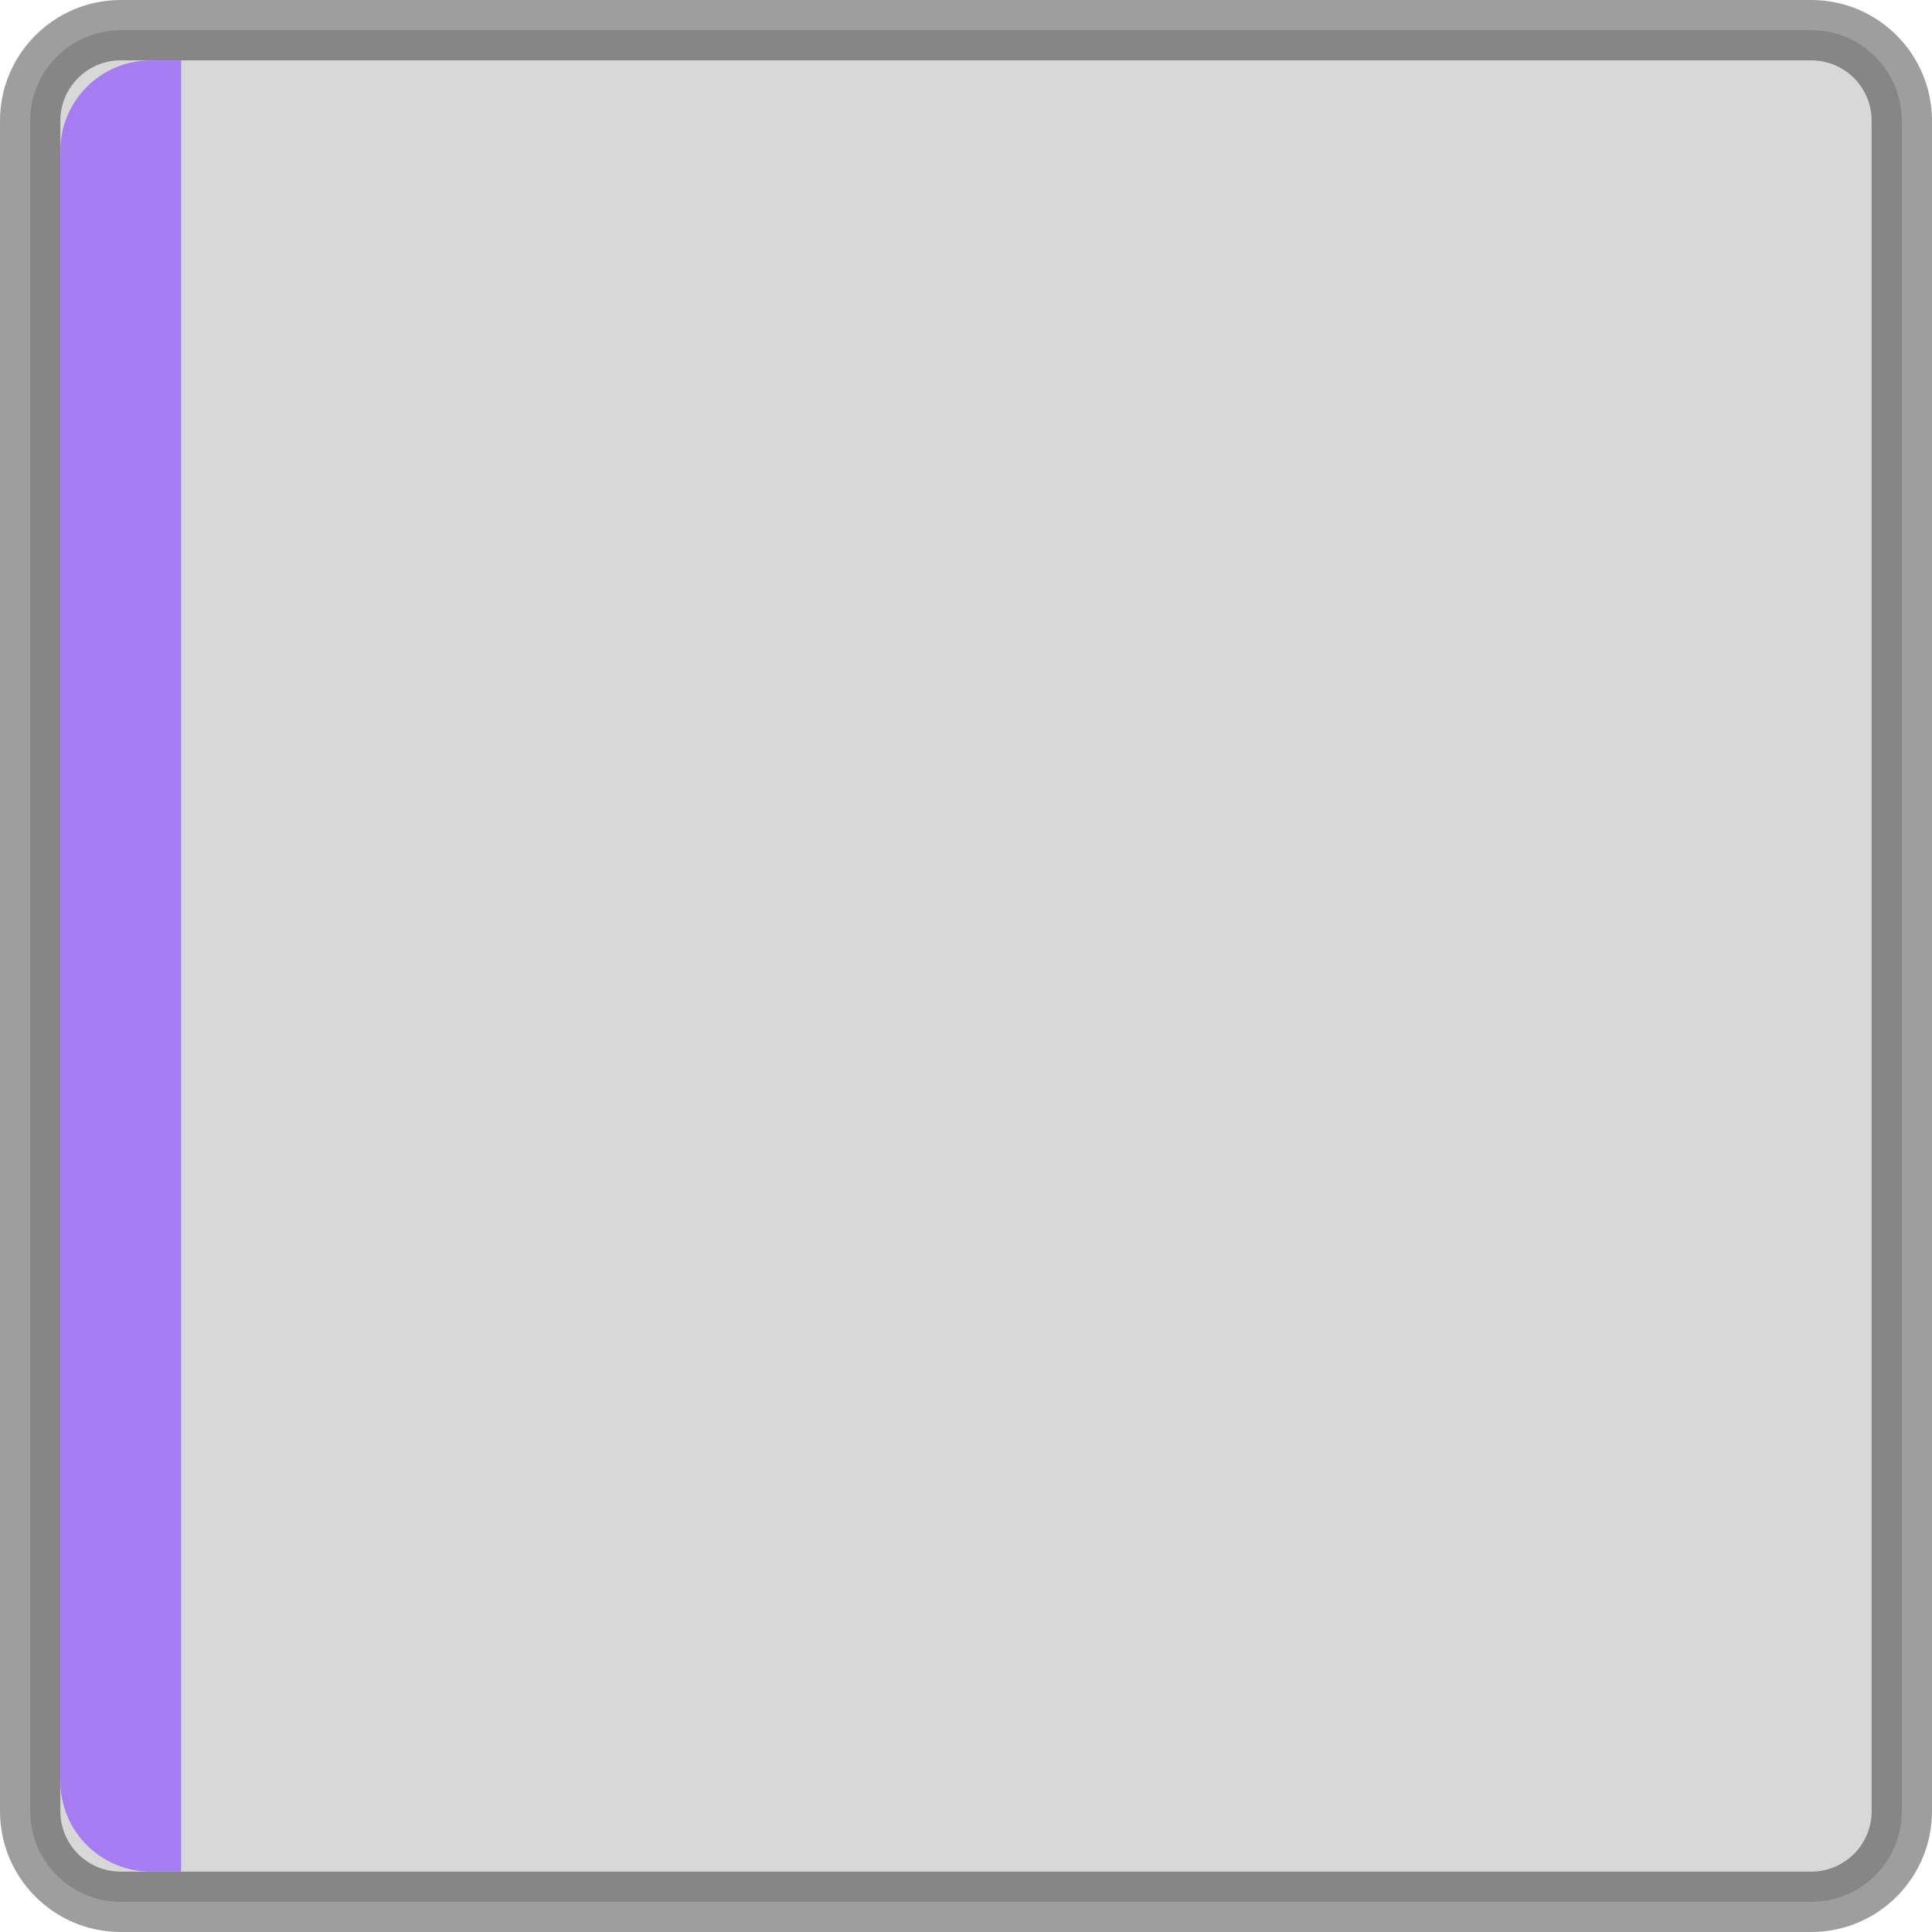
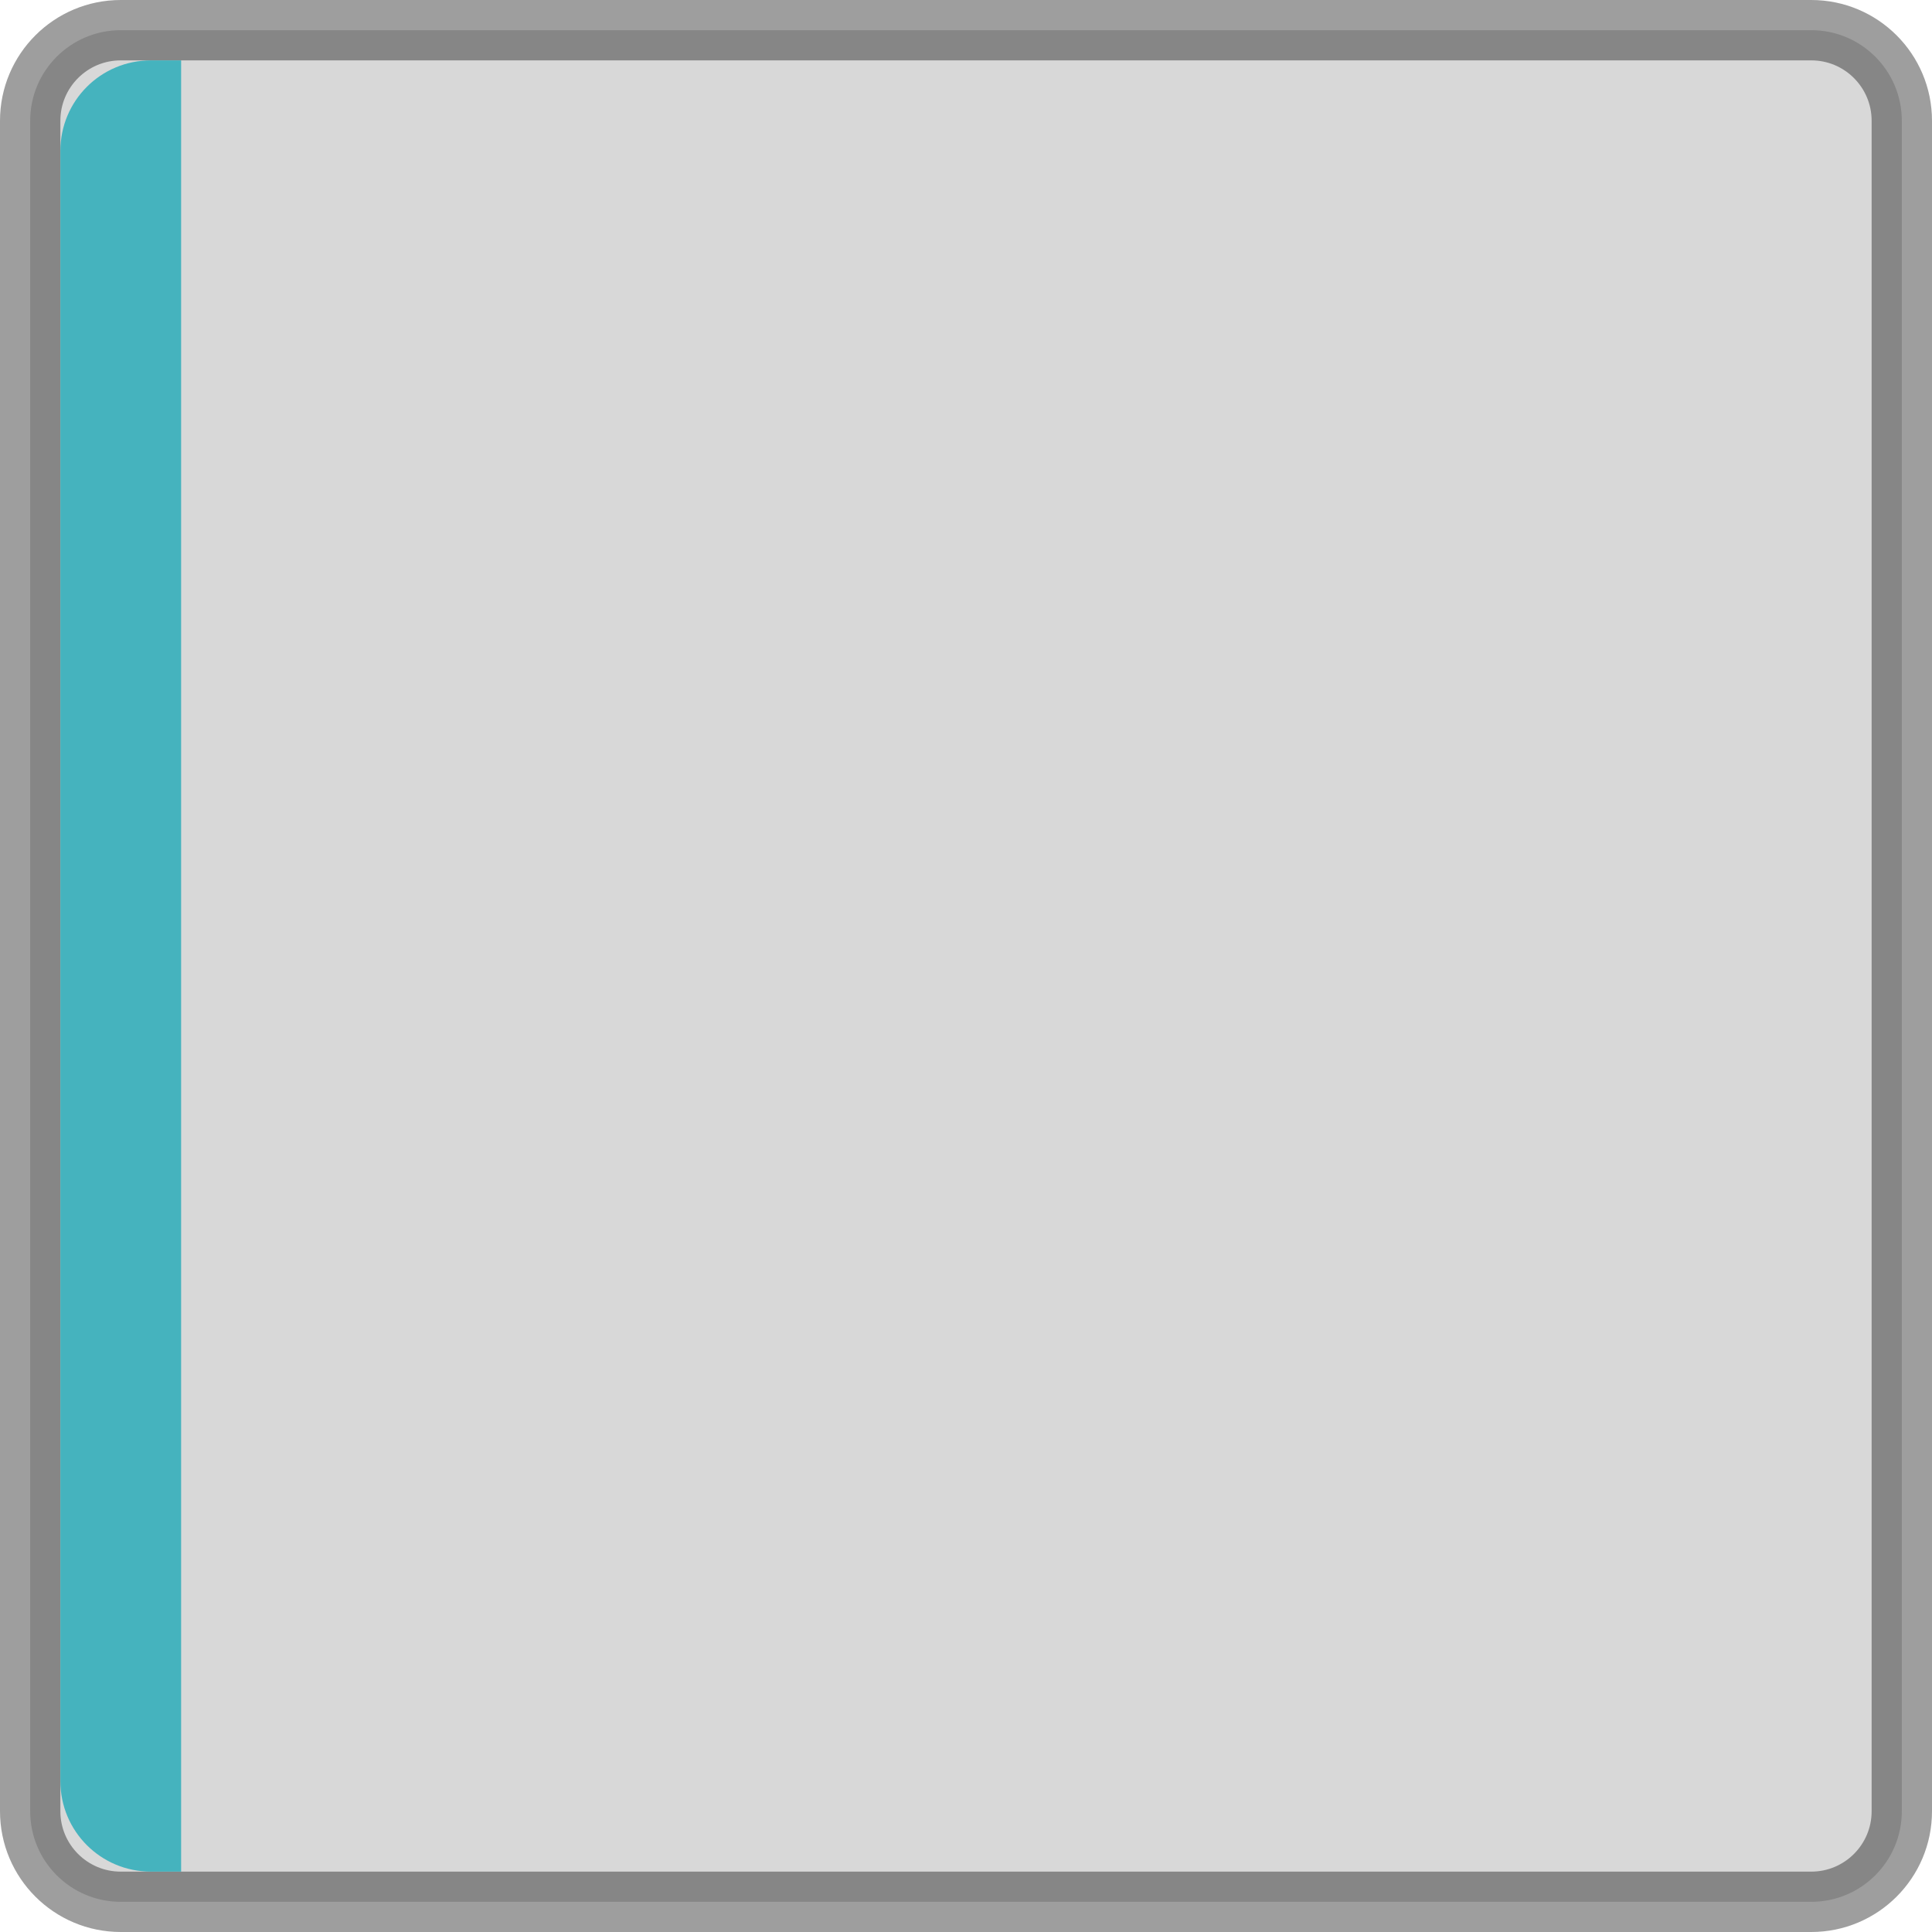
<svg xmlns="http://www.w3.org/2000/svg" xmlns:ns1="http://www.openswatchbook.org/uri/2009/osb" version="1.1" id="svg6621" viewBox="0 0 32 32" height="32" width="32">
  <defs id="defs6623">
    <linearGradient ns1:paint="solid" id="selected_bg_color">
      <stop id="stop4138" offset="0" style="stop-color:#5294e2;stop-opacity:1;" />
    </linearGradient>
  </defs>
  <g transform="translate(0,-1020.362)" id="layer1">
    <rect ry="1.5" rx="1.5" y="1020.862" x="0.5" height="31" width="31" id="rect4160" style="display:inline;opacity:1;fill:#000000;fill-opacity:0.153;stroke:#000000;stroke-width:1;stroke-linecap:round;stroke-linejoin:miter;stroke-miterlimit:4;stroke-dasharray:none;stroke-dashoffset:0;stroke-opacity:0.38" />
-     <path id="rect4162" d="m 2.5,1021.362 0.5,0 0,30 -0.5,0 c -0.831,0 -1.5,-0.669 -1.5,-1.5 l 0,-27 c 0,-0.831 0.669,-1.5 1.5,-1.5 z" style="display:inline;opacity:1;fill:#a67cf3;fill-opacity:1;stroke:none;stroke-width:1;stroke-linecap:round;stroke-linejoin:miter;stroke-miterlimit:4;stroke-dasharray:none;stroke-dashoffset:0;stroke-opacity:0.392" />
+     <path id="rect4162" d="m 2.5,1021.362 0.5,0 0,30 -0.5,0 c -0.831,0 -1.5,-0.669 -1.5,-1.5 l 0,-27 c 0,-0.831 0.669,-1.5 1.5,-1.5 z" style="display:inline;opacity:1;fill:#45b3be;fill-opacity:1;stroke:none;stroke-width:1;stroke-linecap:round;stroke-linejoin:miter;stroke-miterlimit:4;stroke-dasharray:none;stroke-dashoffset:0;stroke-opacity:0.392" />
  </g>
</svg>
